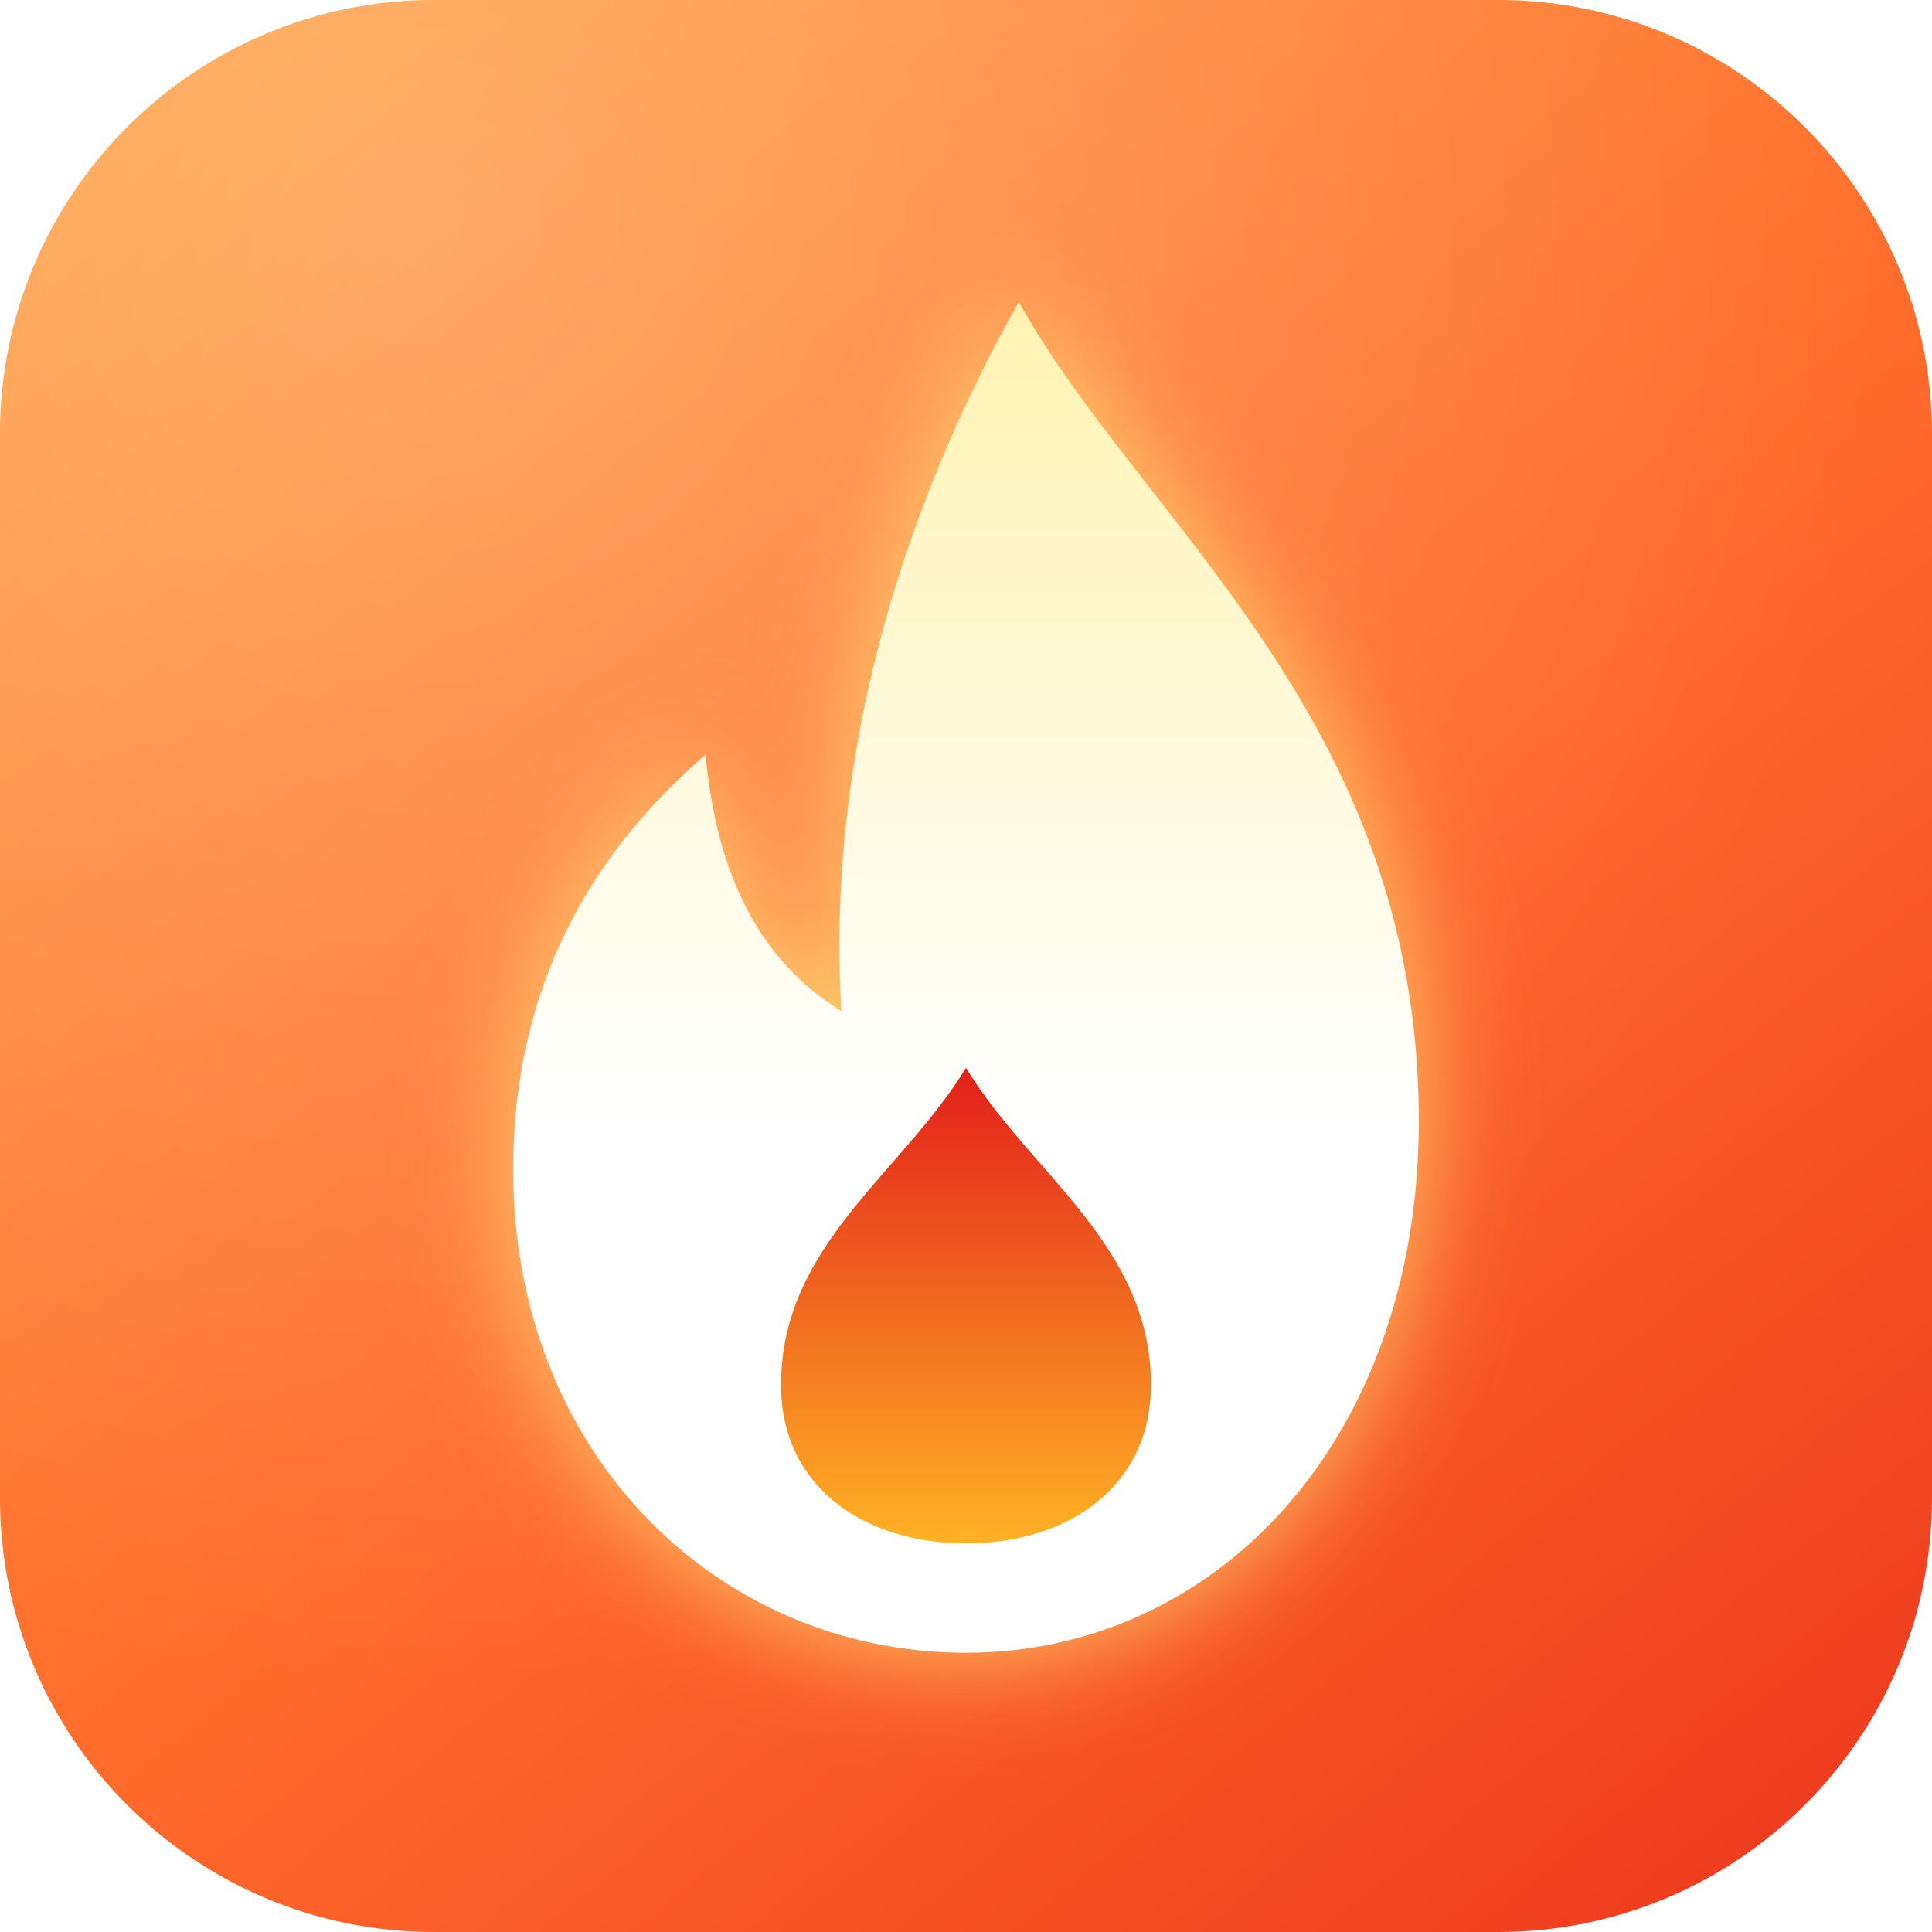
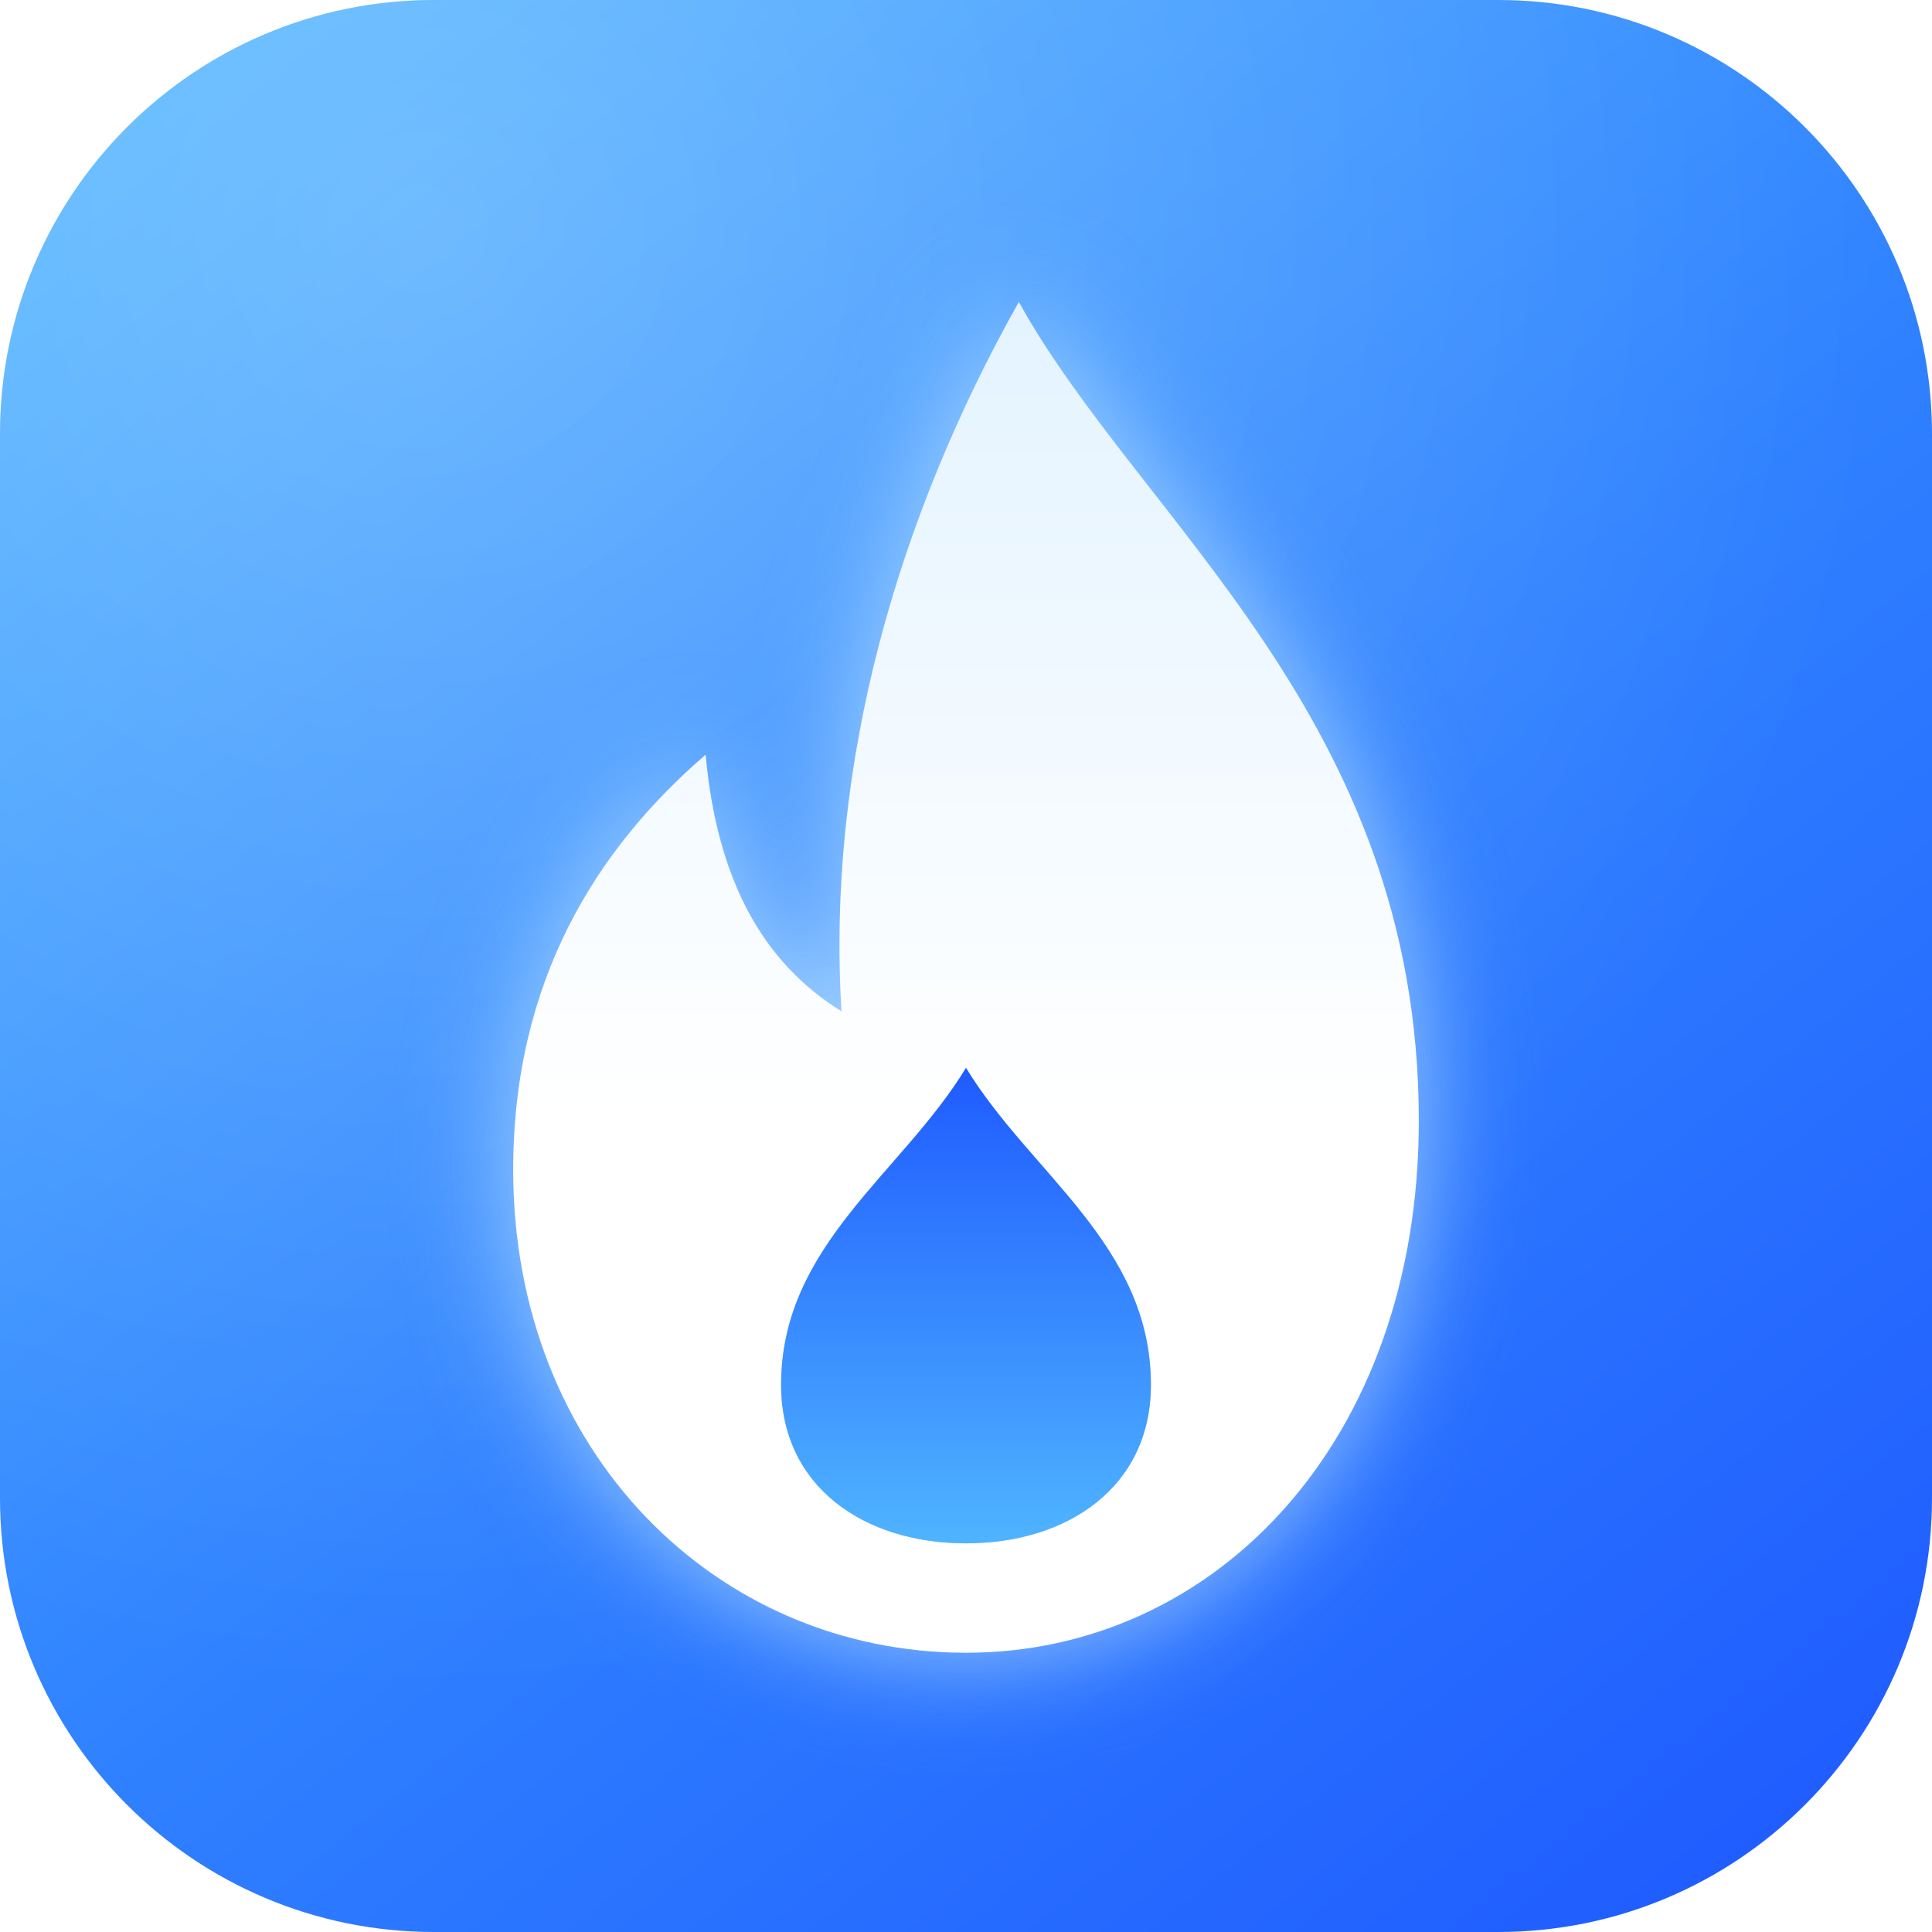
<svg xmlns="http://www.w3.org/2000/svg" viewBox="0 0 1024 1024">
  <defs>
    <linearGradient id="o" x1="0.1" y1="0" x2="0.9" y2="1">
-       <stop offset="0" stop-color="#FF9F43" />
-       <stop offset="0.55" stop-color="#FF6A2B" />
-       <stop offset="1" stop-color="#EE3B1E" />
+       <stop offset="0" stop-color="#4FB4FF" />
+       <stop offset="0.55" stop-color="#2F80FF" />
+       <stop offset="1" stop-color="#1F5BFF" />
    </linearGradient>
    <linearGradient id="dark" x1="0.5" y1="0" x2="0.5" y2="1">
      <stop offset="0" stop-color="#3A0D06" />
      <stop offset="0.6" stop-color="#8A1E0B" />
      <stop offset="1" stop-color="#D63A12" />
    </linearGradient>
    <radialGradient id="hl" cx="0.22" cy="0.12" r="0.75">
      <stop offset="0" stop-color="#fff" stop-opacity="0.22" />
      <stop offset="1" stop-color="#fff" stop-opacity="0" />
    </radialGradient>
    <linearGradient id="hot" x1="0.5" y1="0" x2="0.5" y2="1">
-       <stop offset="0" stop-color="#FFF3B0" />
+       <stop offset="0" stop-color="#E3F3FF" />
      <stop offset="0.6" stop-color="#FFFFFF" />
      <stop offset="1" stop-color="#FFFFFF" />
    </linearGradient>
    <linearGradient id="ember" x1="0.5" y1="0" x2="0.5" y2="1">
-       <stop offset="0" stop-color="#E3201B" />
-       <stop offset="1" stop-color="#FFB224" />
+       <stop offset="0" stop-color="#1F5BFF" />
+       <stop offset="1" stop-color="#4FB4FF" />
    </linearGradient>
    <radialGradient id="g2" cx="0.5" cy="0.62" r="0.45">
      <stop offset="0" stop-color="#FFD36B" stop-opacity="0.85" />
      <stop offset="1" stop-color="#FFD36B" stop-opacity="0" />
    </radialGradient>
    <linearGradient id="red" x1="0.5" y1="0" x2="0.5" y2="1">
      <stop offset="0" stop-color="#FF3A1A" />
      <stop offset="1" stop-color="#FF7A1A" />
    </linearGradient>
    <linearGradient id="orange" x1="0.5" y1="0" x2="0.5" y2="1">
      <stop offset="0" stop-color="#FF8A1A" />
      <stop offset="1" stop-color="#FFC233" />
    </linearGradient>
    <linearGradient id="core" x1="0.5" y1="0" x2="0.5" y2="1">
      <stop offset="0" stop-color="#FFE780" />
      <stop offset="1" stop-color="#FFFDF0" />
    </linearGradient>
    <filter id="b" x="-50%" y="-50%" width="200%" height="200%">
      <feGaussianBlur stdDeviation="28" />
    </filter>
  </defs>
  <rect width="1024" height="1024" rx="230" fill="url(#o)" />
  <rect width="1024" height="1024" rx="230" fill="url(#hl)" />
-   <path d="M540 160 C 604 276, 752 380, 752 594 C 752 764, 644 876, 512 876 C 380 876, 272 770, 272 620 C 272 520, 316 450, 374 400 C 380 466, 404 510, 446 536 C 438 404, 476 274, 540 160 Z" fill="#FFE27A" opacity="0.8" filter="url(#b)" />
+   <path d="M540 160 C 604 276, 752 380, 752 594 C 752 764, 644 876, 512 876 C 380 876, 272 770, 272 620 C 272 520, 316 450, 374 400 C 380 466, 404 510, 446 536 C 438 404, 476 274, 540 160 Z" fill="#B8E2FF" opacity="0.8" filter="url(#b)" />
  <path d="M540 160 C 604 276, 752 380, 752 594 C 752 764, 644 876, 512 876 C 380 876, 272 770, 272 620 C 272 520, 316 450, 374 400 C 380 466, 404 510, 446 536 C 438 404, 476 274, 540 160 Z M512 566 C 546 622, 610 660, 610 734 C 610 788, 566 818, 512 818 C 458 818, 414 788, 414 734 C 414 660, 478 622, 512 566 Z" fill="url(#hot)" fill-rule="evenodd" />
  <path d="M512 566 C 546 622, 610 660, 610 734 C 610 788, 566 818, 512 818 C 458 818, 414 788, 414 734 C 414 660, 478 622, 512 566 Z" fill="url(#ember)" />
</svg>
